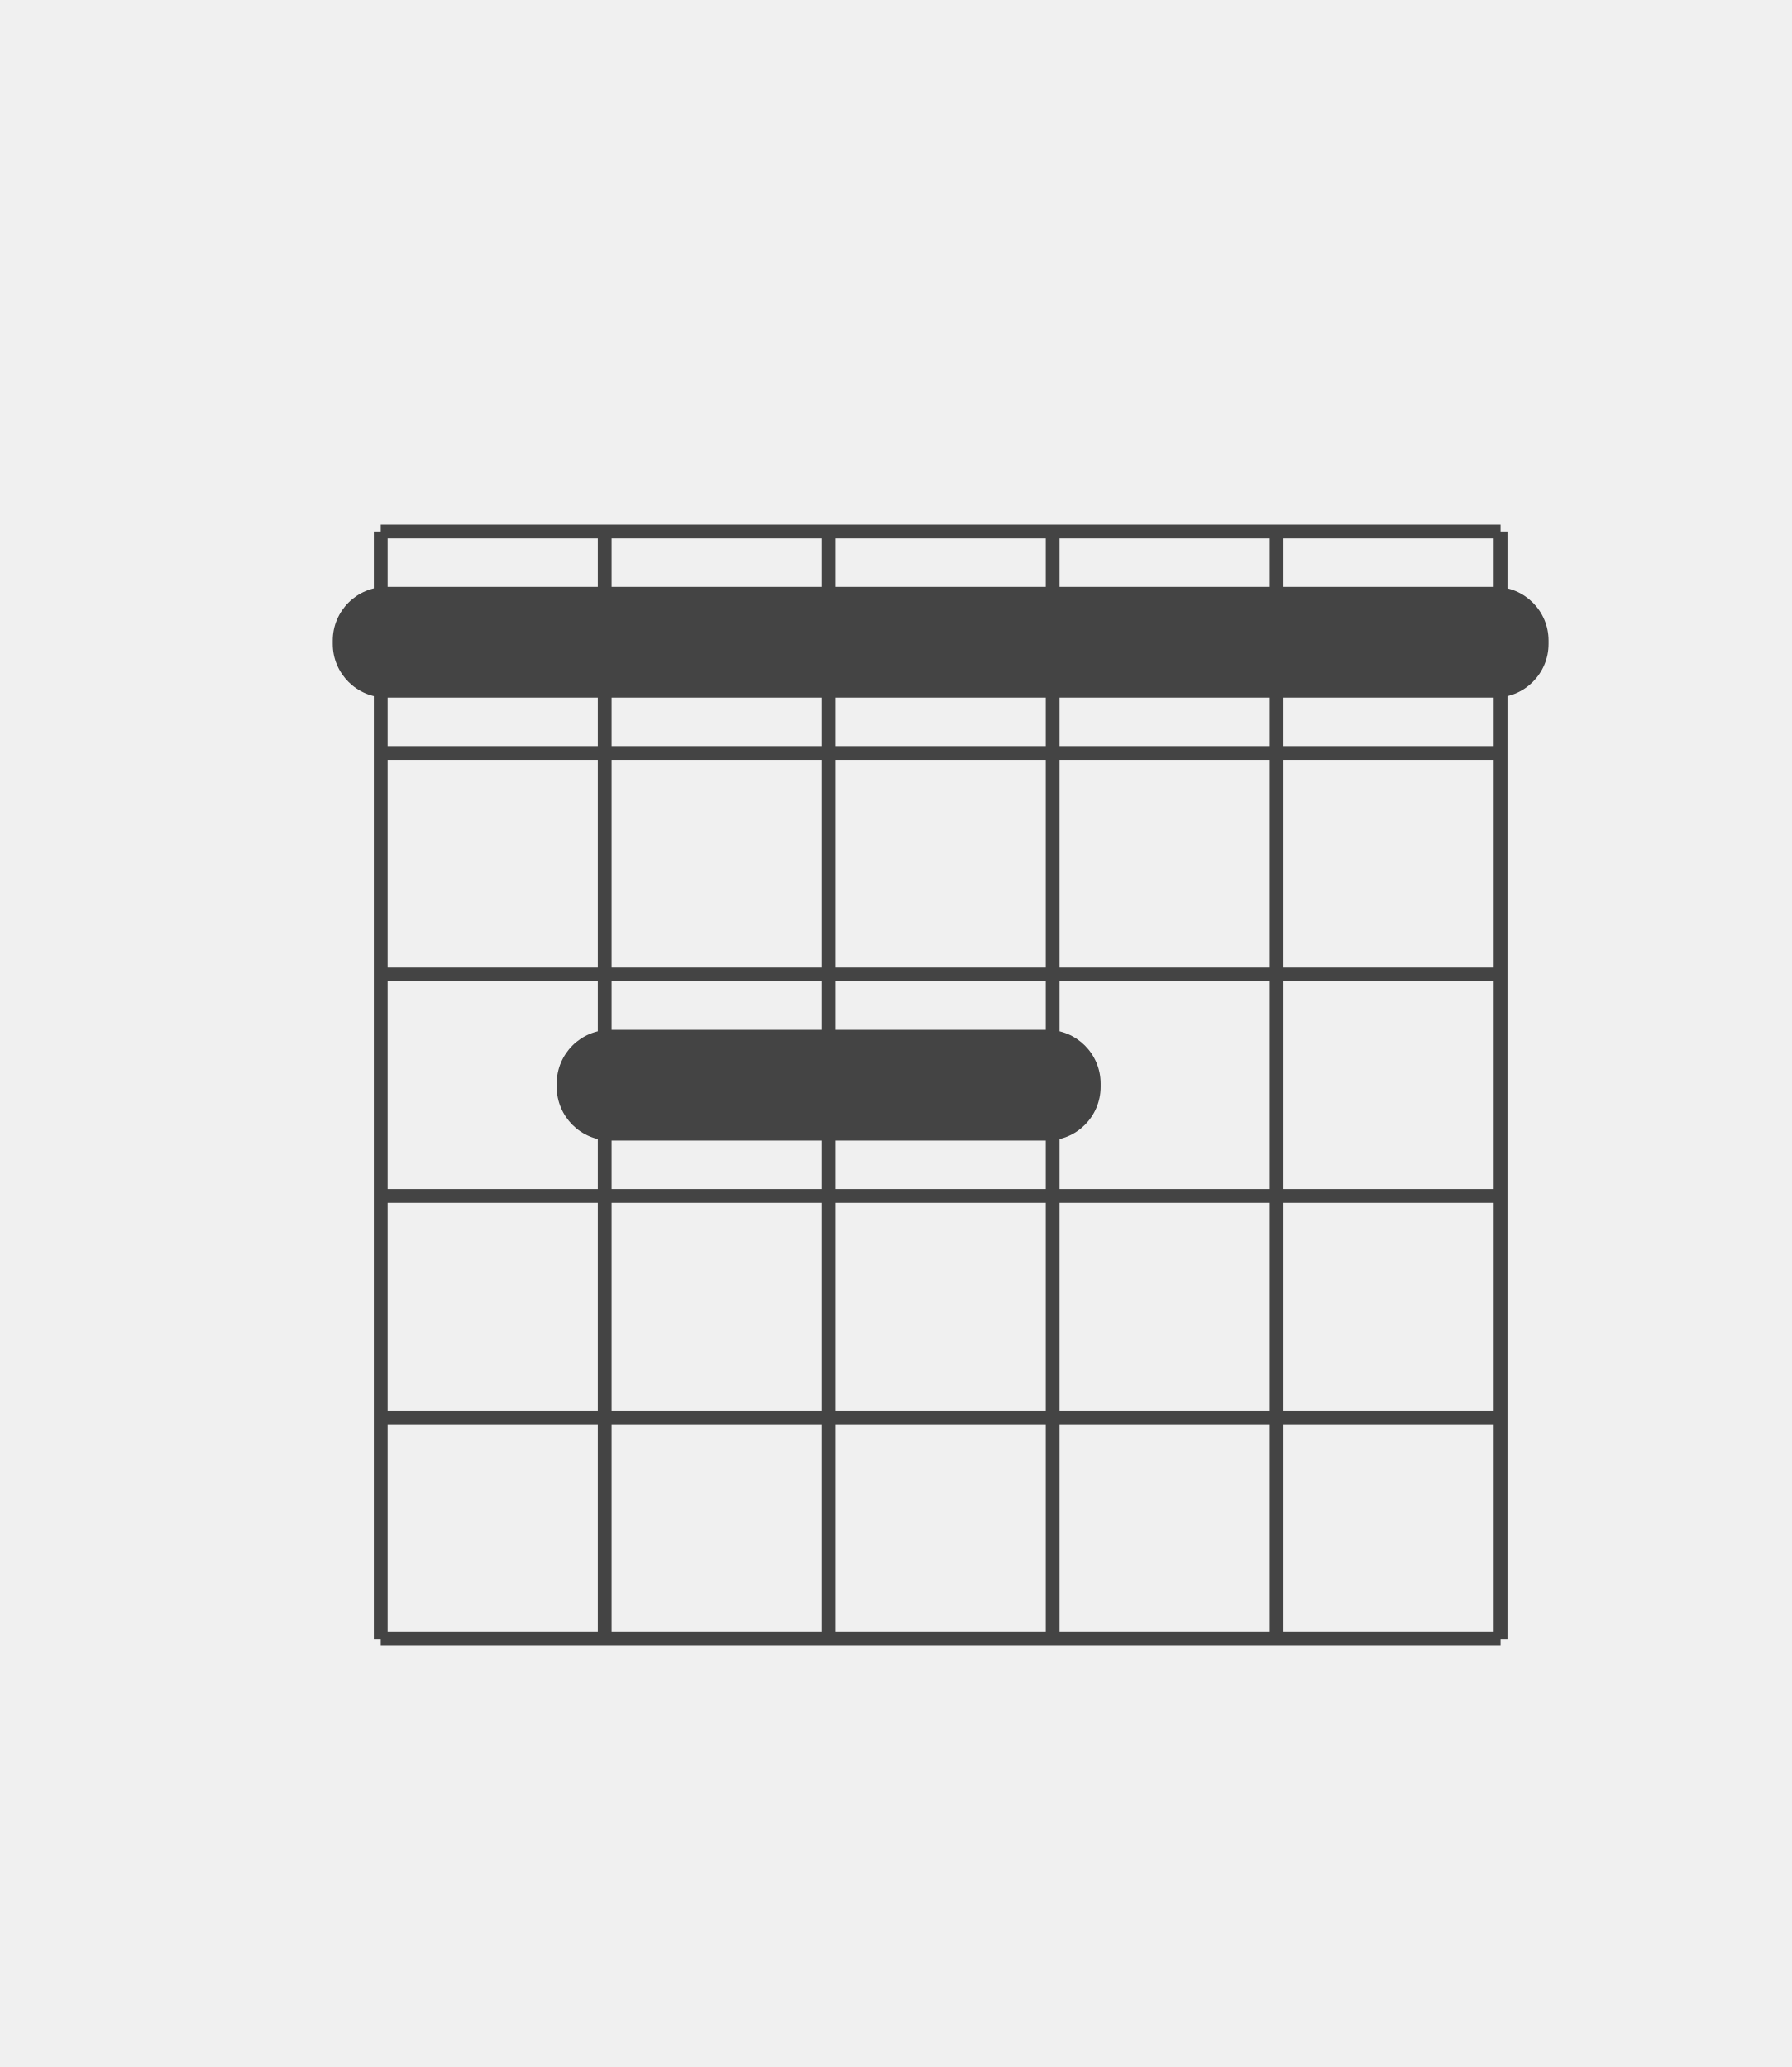
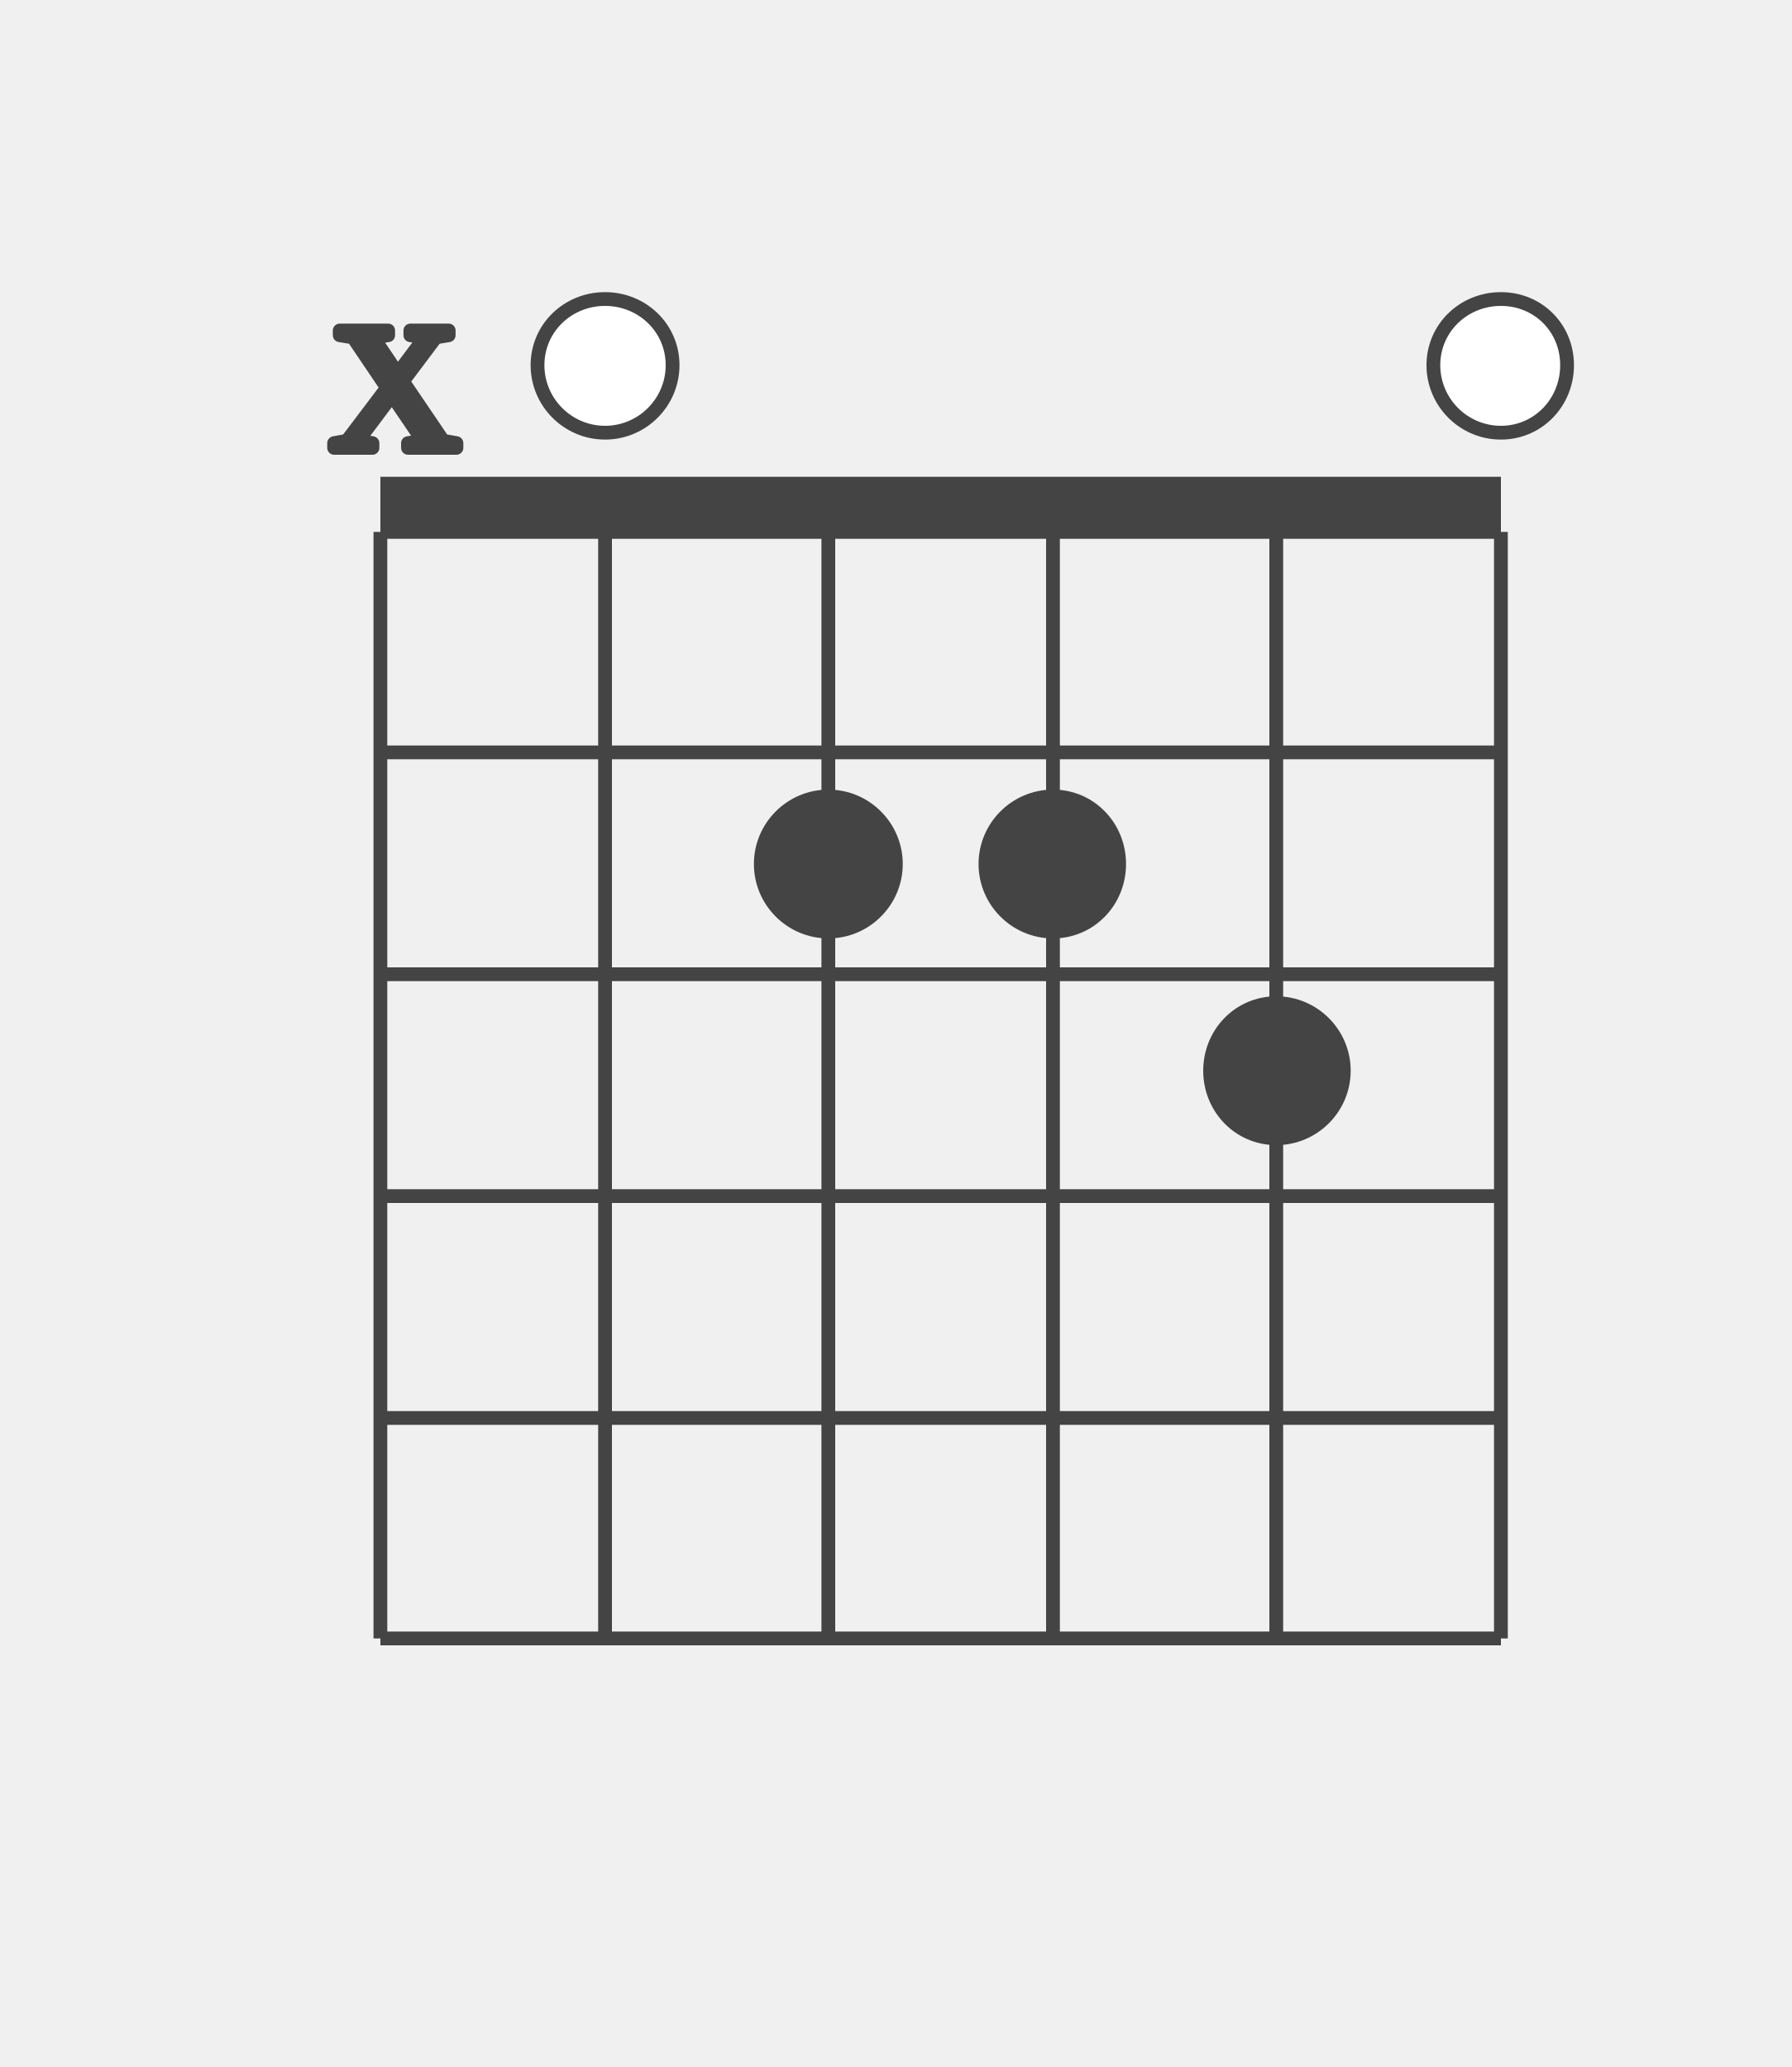
- <svg xmlns="http://www.w3.org/2000/svg" version="1.1" width="130" height="150">
-   <line x1="27.625" y1="38.571" x2="27.625" y2="118.929" stroke-width="1" stroke="#444444" data-darkreader-inline-stroke="" style="--darkreader-inline-stroke: #8d7f68;" />
-   <line x1="43.875" y1="38.571" x2="43.875" y2="118.929" stroke-width="1" stroke="#444444" data-darkreader-inline-stroke="" style="--darkreader-inline-stroke: #8d7f68;" />
-   <line x1="60.125" y1="38.571" x2="60.125" y2="118.929" stroke-width="1" stroke="#444444" data-darkreader-inline-stroke="" style="--darkreader-inline-stroke: #8d7f68;" />
-   <line x1="76.375" y1="38.571" x2="76.375" y2="118.929" stroke-width="1" stroke="#444444" data-darkreader-inline-stroke="" style="--darkreader-inline-stroke: #8d7f68;" />
-   <line x1="92.625" y1="38.571" x2="92.625" y2="118.929" stroke-width="1" stroke="#444444" data-darkreader-inline-stroke="" style="--darkreader-inline-stroke: #8d7f68;" />
-   <line x1="108.875" y1="38.571" x2="108.875" y2="118.929" stroke-width="1" stroke="#444444" data-darkreader-inline-stroke="" style="--darkreader-inline-stroke: #8d7f68;" />
-   <line x1="27.625" y1="38.571" x2="108.875" y2="38.571" stroke-width="1" stroke="#444444" data-darkreader-inline-stroke="" style="--darkreader-inline-stroke: #8d7f68;" />
-   <line x1="27.625" y1="54.643" x2="108.875" y2="54.643" stroke-width="1" stroke="#444444" data-darkreader-inline-stroke="" style="--darkreader-inline-stroke: #8d7f68;" />
-   <line x1="27.625" y1="70.714" x2="108.875" y2="70.714" stroke-width="1" stroke="#444444" data-darkreader-inline-stroke="" style="--darkreader-inline-stroke: #8d7f68;" />
-   <line x1="27.625" y1="86.786" x2="108.875" y2="86.786" stroke-width="1" stroke="#444444" data-darkreader-inline-stroke="" style="--darkreader-inline-stroke: #8d7f68;" />
-   <line x1="27.625" y1="102.857" x2="108.875" y2="102.857" stroke-width="1" stroke="#444444" data-darkreader-inline-stroke="" style="--darkreader-inline-stroke: #8d7f68;" />
-   <line x1="27.625" y1="118.929" x2="108.875" y2="118.929" stroke-width="1" stroke="#444444" data-darkreader-inline-stroke="" style="--darkreader-inline-stroke: #8d7f68;" />
-   <rect width="88.214" height="8.036" x="24.143" y="42.589" rx="3.9" ry="3.9" fill="#444444" data-darkreader-inline-fill="" style="--darkreader-inline-fill: #3e3c35;" />
-   <rect width="39.464" height="8.036" x="40.393" y="74.732" rx="3.9" ry="3.9" fill="#444444" data-darkreader-inline-fill="" style="--darkreader-inline-fill: #3e3c35;" />
+ <svg xmlns="http://www.w3.org/2000/svg" version="1.2" viewBox="0 0 130 150" width="130" height="150">
+   <style>tspan{white-space:pre}.a{fill:#444}.b{stroke:#444}.c{fill:#fff;stroke:#444}.d{fill:#444;stroke:#444}.e{font-size: 13px;fill: #444444}</style>
+   <path class="a" d="m27.6 34.6h81.3v4h-81.3z" />
+   <path class="b" d="m27.6 38.6v80.3" />
+   <path class="b" d="m43.9 38.6v80.3" />
+   <path class="b" d="m60.1 38.6v80.3" />
+   <path class="b" d="m76.4 38.6v80.3" />
+   <path class="b" d="m92.6 38.6v80.3" />
+   <path class="b" d="m108.9 38.6v80.3" />
+   <path class="b" d="m27.6 38.6h81.3" />
+   <path class="b" d="m27.6 54.6h81.3" />
+   <path class="b" d="m27.6 70.7h81.3" />
+   <path class="b" d="m27.6 86.8h81.3" />
+   <path class="b" d="m27.6 102.9h81.3" />
+   <path class="b" d="m27.6 118.9h81.3" />
+   <path class="c" d="m108.9 31.4c-2.7 0-4.9-2.2-4.9-4.9 0-2.7 2.2-4.8 4.9-4.8 2.7 0 4.8 2.1 4.8 4.8 0 2.7-2.1 4.9-4.8 4.9z" />
+   <path class="d" d="m92.6 82.6c-2.7 0-4.8-2.2-4.8-4.9 0-2.7 2.1-4.9 4.8-4.9 2.7 0 4.9 2.2 4.9 4.9 0 2.7-2.2 4.9-4.9 4.9z" />
+   <path class="d" d="m76.4 67.6c-2.7 0-4.9-2.2-4.9-4.9 0-2.7 2.2-4.9 4.9-4.9 2.7 0 4.8 2.2 4.8 4.9 0 2.7-2.1 4.9-4.8 4.9z" />
+   <path class="d" d="m60.1 67.6c-2.7 0-4.9-2.2-4.9-4.9 0-2.7 2.2-4.9 4.9-4.9 2.7 0 4.9 2.2 4.9 4.9 0 2.7-2.2 4.9-4.9 4.9z" />
+   <path class="c" d="m43.9 31.4c-2.7 0-4.9-2.2-4.9-4.9 0-2.7 2.2-4.8 4.9-4.8 2.7 0 4.9 2.1 4.9 4.8 0 2.7-2.2 4.9-4.9 4.9z" />
+   <text style="transform:matrix(1,0,0,1,23.961,32.5);paint-order:stroke fill markers;stroke:#444;stroke-width: NaN;stroke-linejoin: round;">
+     <tspan x="0" y="0" class="e">X
+ </tspan>
+   </text>
</svg>
